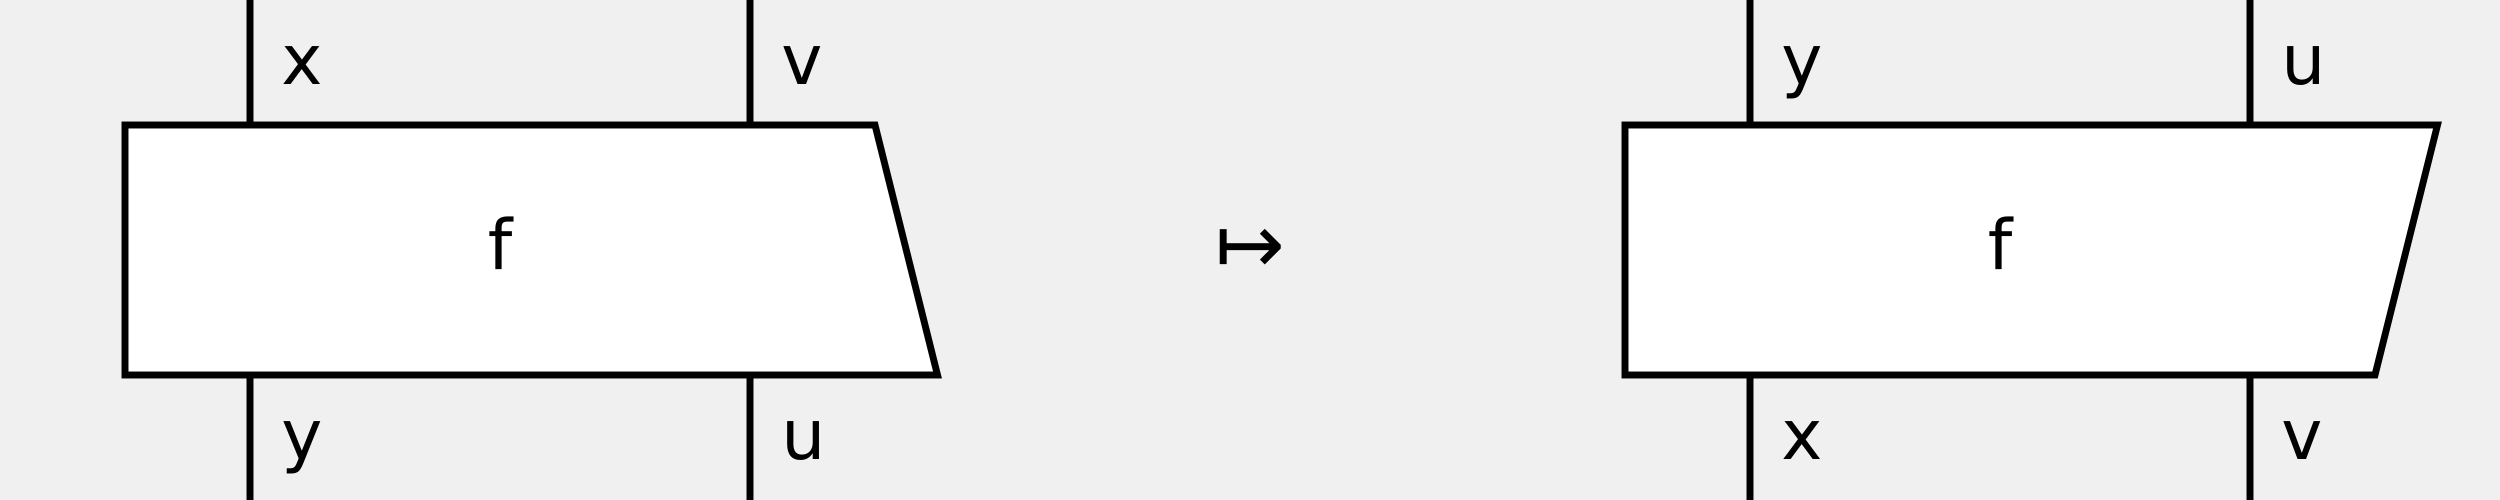
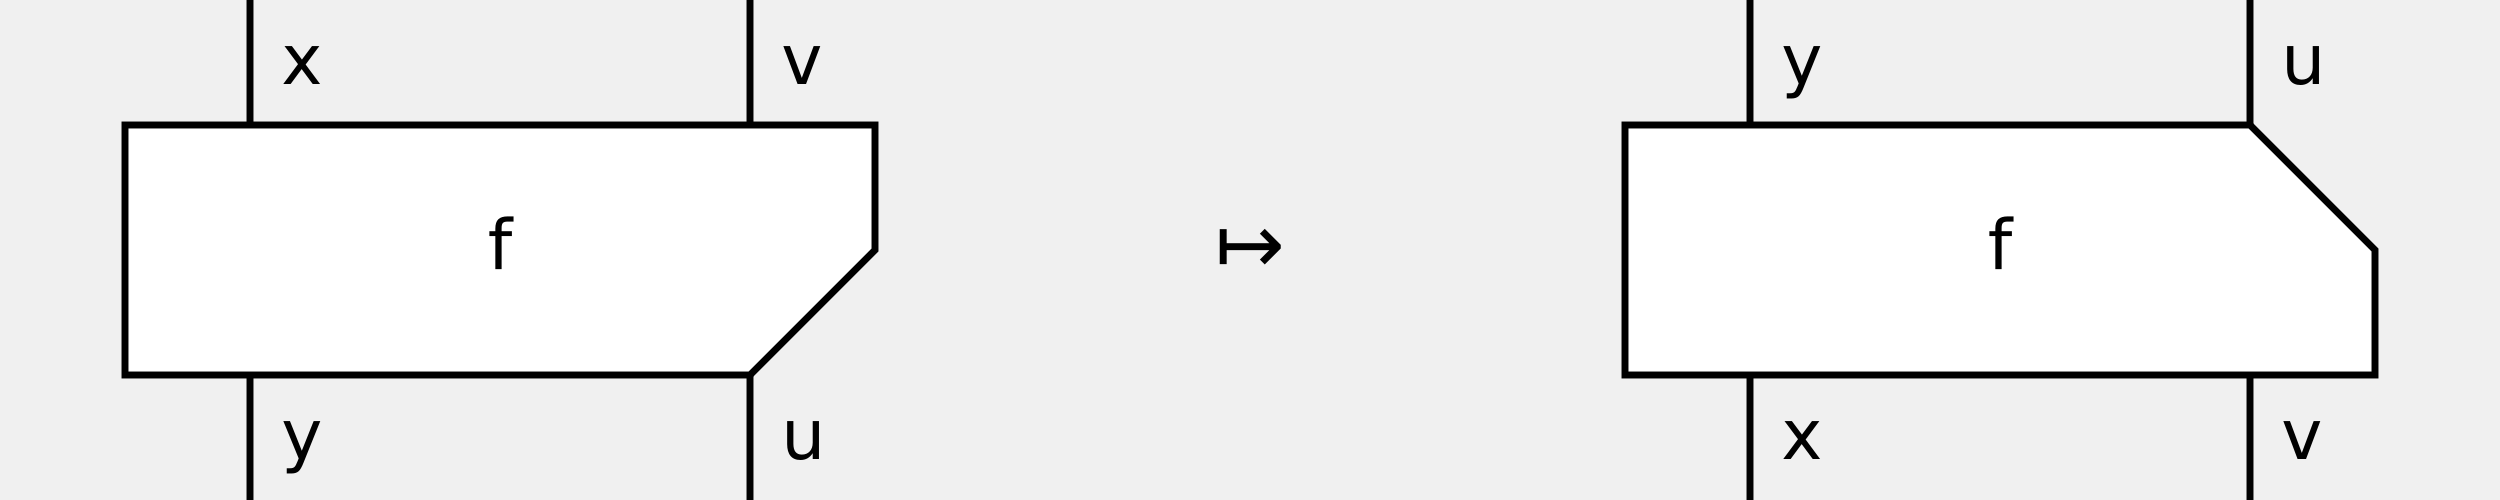
<svg xmlns="http://www.w3.org/2000/svg" xmlns:xlink="http://www.w3.org/1999/xlink" width="360pt" height="72pt" viewBox="0 0 360 72" version="1.1">
  <style type="text/css">@media (prefers-color-scheme: dark) {[id^="dark-stroke"] path { stroke: #ffffff !important; } [id^="dark-fill"] g, [id^="dark-fill"] use { fill: #ffffff !important; stroke: #ffffff !important; }}</style>
  <defs>
    <style type="text/css">*{stroke-linejoin: round; stroke-linecap: butt}</style>
  </defs>
  <g id="figure_1">
    <g id="patch_1">
      <path d="M 0 72  L 360 72  L 360 0  L 0 0  L 0 72  z " style="fill: none" />
    </g>
    <g id="axes_1">
      <g id="patch_2">
        <path d="M 0 72  L 360 72  L 360 0  L 0 0  L 0 72  z " clip-path="url(#pa08b9faa61)" style="fill: none" />
      </g>
      <g id="dark-stroke-2">
        <path d="M 36 0  Q 36 18 36 18  " clip-path="url(#pa08b9faa61)" style="fill: none; stroke: #000000; stroke-linejoin: miter" />
      </g>
      <g id="dark-stroke-4">
        <path d="M 108 0  Q 108 18 108 18  " clip-path="url(#pa08b9faa61)" style="fill: none; stroke: #000000; stroke-linejoin: miter" />
      </g>
      <g id="dark-stroke-6">
        <path d="M 36 54  Q 36 72 36 72  " clip-path="url(#pa08b9faa61)" style="fill: none; stroke: #000000; stroke-linejoin: miter" />
      </g>
      <g id="dark-stroke-8">
        <path d="M 108 54  Q 108 72 108 72  " clip-path="url(#pa08b9faa61)" style="fill: none; stroke: #000000; stroke-linejoin: miter" />
      </g>
      <g id="dark-stroke-10">
        <path d="M 252 0  Q 252 18 252 18  " clip-path="url(#pa08b9faa61)" style="fill: none; stroke: #000000; stroke-linejoin: miter" />
      </g>
      <g id="dark-stroke-12">
        <path d="M 324 0  Q 324 18 324 18  " clip-path="url(#pa08b9faa61)" style="fill: none; stroke: #000000; stroke-linejoin: miter" />
      </g>
      <g id="dark-stroke-14">
        <path d="M 252 54  Q 252 72 252 72  " clip-path="url(#pa08b9faa61)" style="fill: none; stroke: #000000; stroke-linejoin: miter" />
      </g>
      <g id="dark-stroke-16">
        <path d="M 324 54  Q 324 72 324 72  " clip-path="url(#pa08b9faa61)" style="fill: none; stroke: #000000; stroke-linejoin: miter" />
      </g>
      <g id="patch_3">
-         <path d="M 18 54  L 18 18  L 126 18  L 135 54  z " clip-path="url(#pa08b9faa61)" style="fill: #ffffff; stroke: #000000; stroke-linejoin: miter" />
+         <path d="M 18 54  L 18 18  L 126 18  L 126 36  L 108 54  z " clip-path="url(#pa08b9faa61)" style="fill: #ffffff; stroke: #000000; stroke-linejoin: miter" />
      </g>
      <g id="patch_4">
-         <path d="M 234 54  L 234 18  L 351 18  L 342 54  z " clip-path="url(#pa08b9faa61)" style="fill: #ffffff; stroke: #000000; stroke-linejoin: miter" />
+         <path d="M 234 54  L 234 18  L 324 18  L 342 36  L 342 54  z " clip-path="url(#pa08b9faa61)" style="fill: #ffffff; stroke: #000000; stroke-linejoin: miter" />
      </g>
      <g id="PathCollection_1">
        <defs>
          <path id="m299b4b6796" d="M 0 5.79  C 1.536 5.79 3.008 5.18 4.094 4.094  C 5.18 3.008 5.79 1.536 5.79 0  C 5.79 -1.536 5.18 -3.008 4.094 -4.094  C 3.008 -5.18 1.536 -5.79 0 -5.79  C -1.536 -5.79 -3.008 -5.18 -4.094 -4.094  C -5.18 -3.008 -5.79 -1.536 -5.79 0  C -5.79 1.536 -5.18 3.008 -4.094 4.094  C -3.008 5.18 -1.536 5.79 0 5.79  z " style="stroke: #000000; stroke-opacity: 0" />
        </defs>
        <g clip-path="url(#pa08b9faa61)">
          <use xlink:href="#m299b4b6796" x="180" y="36" style="fill-opacity: 0; stroke: #000000; stroke-opacity: 0" />
        </g>
      </g>
      <g id="dark-fill-1">
        <g transform="translate(40.5 12.09844) scale(0.1 -0.1)">
          <defs>
            <path id="DejaVuSans-78" d="M 3513 3500  L 2247 1797  L 3578 0  L 2900 0  L 1881 1375  L 863 0  L 184 0  L 1544 1831  L 300 3500  L 978 3500  L 1906 2253  L 2834 3500  L 3513 3500  z " transform="scale(0.015625)" />
          </defs>
          <use xlink:href="#DejaVuSans-78" />
        </g>
      </g>
      <g id="dark-fill-3">
        <g transform="translate(112.5 12.09844) scale(0.1 -0.1)">
          <defs>
            <path id="DejaVuSans-76" d="M 191 3500  L 800 3500  L 1894 563  L 2988 3500  L 3597 3500  L 2284 0  L 1503 0  L 191 3500  z " transform="scale(0.015625)" />
          </defs>
          <use xlink:href="#DejaVuSans-76" />
        </g>
      </g>
      <g id="dark-fill-5">
        <g transform="translate(40.5 66.09844) scale(0.1 -0.1)">
          <defs>
            <path id="DejaVuSans-79" d="M 2059 -325  Q 1816 -950 1584 -1140  Q 1353 -1331 966 -1331  L 506 -1331  L 506 -850  L 844 -850  Q 1081 -850 1212 -737  Q 1344 -625 1503 -206  L 1606 56  L 191 3500  L 800 3500  L 1894 763  L 2988 3500  L 3597 3500  L 2059 -325  z " transform="scale(0.015625)" />
          </defs>
          <use xlink:href="#DejaVuSans-79" />
        </g>
      </g>
      <g id="dark-fill-7">
        <g transform="translate(112.5 66.09844) scale(0.1 -0.1)">
          <defs>
            <path id="DejaVuSans-75" d="M 544 1381  L 544 3500  L 1119 3500  L 1119 1403  Q 1119 906 1312 657  Q 1506 409 1894 409  Q 2359 409 2629 706  Q 2900 1003 2900 1516  L 2900 3500  L 3475 3500  L 3475 0  L 2900 0  L 2900 538  Q 2691 219 2414 64  Q 2138 -91 1772 -91  Q 1169 -91 856 284  Q 544 659 544 1381  z M 1991 3584  L 1991 3584  z " transform="scale(0.015625)" />
          </defs>
          <use xlink:href="#DejaVuSans-75" />
        </g>
      </g>
      <g id="dark-fill-9">
        <g transform="translate(256.5 12.09844) scale(0.1 -0.1)">
          <use xlink:href="#DejaVuSans-79" />
        </g>
      </g>
      <g id="dark-fill-11">
        <g transform="translate(328.5 12.09844) scale(0.1 -0.1)">
          <use xlink:href="#DejaVuSans-75" />
        </g>
      </g>
      <g id="dark-fill-13">
        <g transform="translate(256.5 66.09844) scale(0.1 -0.1)">
          <use xlink:href="#DejaVuSans-78" />
        </g>
      </g>
      <g id="dark-fill-15">
        <g transform="translate(328.5 66.09844) scale(0.1 -0.1)">
          <use xlink:href="#DejaVuSans-76" />
        </g>
      </g>
      <g id="text_1">
        <g transform="translate(70.23984 38.75937) scale(0.1 -0.1)">
          <defs>
            <path id="DejaVuSans-66" d="M 2375 4863  L 2375 4384  L 1825 4384  Q 1516 4384 1395 4259  Q 1275 4134 1275 3809  L 1275 3500  L 2222 3500  L 2222 3053  L 1275 3053  L 1275 0  L 697 0  L 697 3053  L 147 3053  L 147 3500  L 697 3500  L 697 3744  Q 697 4328 969 4595  Q 1241 4863 1831 4863  L 2375 4863  z " transform="scale(0.015625)" />
          </defs>
          <use xlink:href="#DejaVuSans-66" />
        </g>
      </g>
      <g id="text_2">
        <g transform="translate(286.2398 38.75937) scale(0.1 -0.1)">
          <use xlink:href="#DejaVuSans-66" />
        </g>
      </g>
      <g id="dark-fill-17">
        <g transform="translate(172.62 39.31125) scale(0.12 -0.12)">
          <defs>
            <path id="DejaVuSans-21a6" d="M 4175 1741  L 897 1741  L 897 663  L 366 663  L 366 3350  L 897 3350  L 897 2272  L 4175 2272  L 3447 3000  L 3822 3375  L 5050 2147  L 5050 1866  L 3822 638  L 3447 1013  L 4175 1741  z " transform="scale(0.015625)" />
          </defs>
          <use xlink:href="#DejaVuSans-21a6" transform="translate(19.48242 0.265625)" />
        </g>
      </g>
    </g>
  </g>
  <defs>
    <clipPath id="pa08b9faa61">
      <rect x="0" y="0" width="360" height="72" />
    </clipPath>
  </defs>
</svg>
